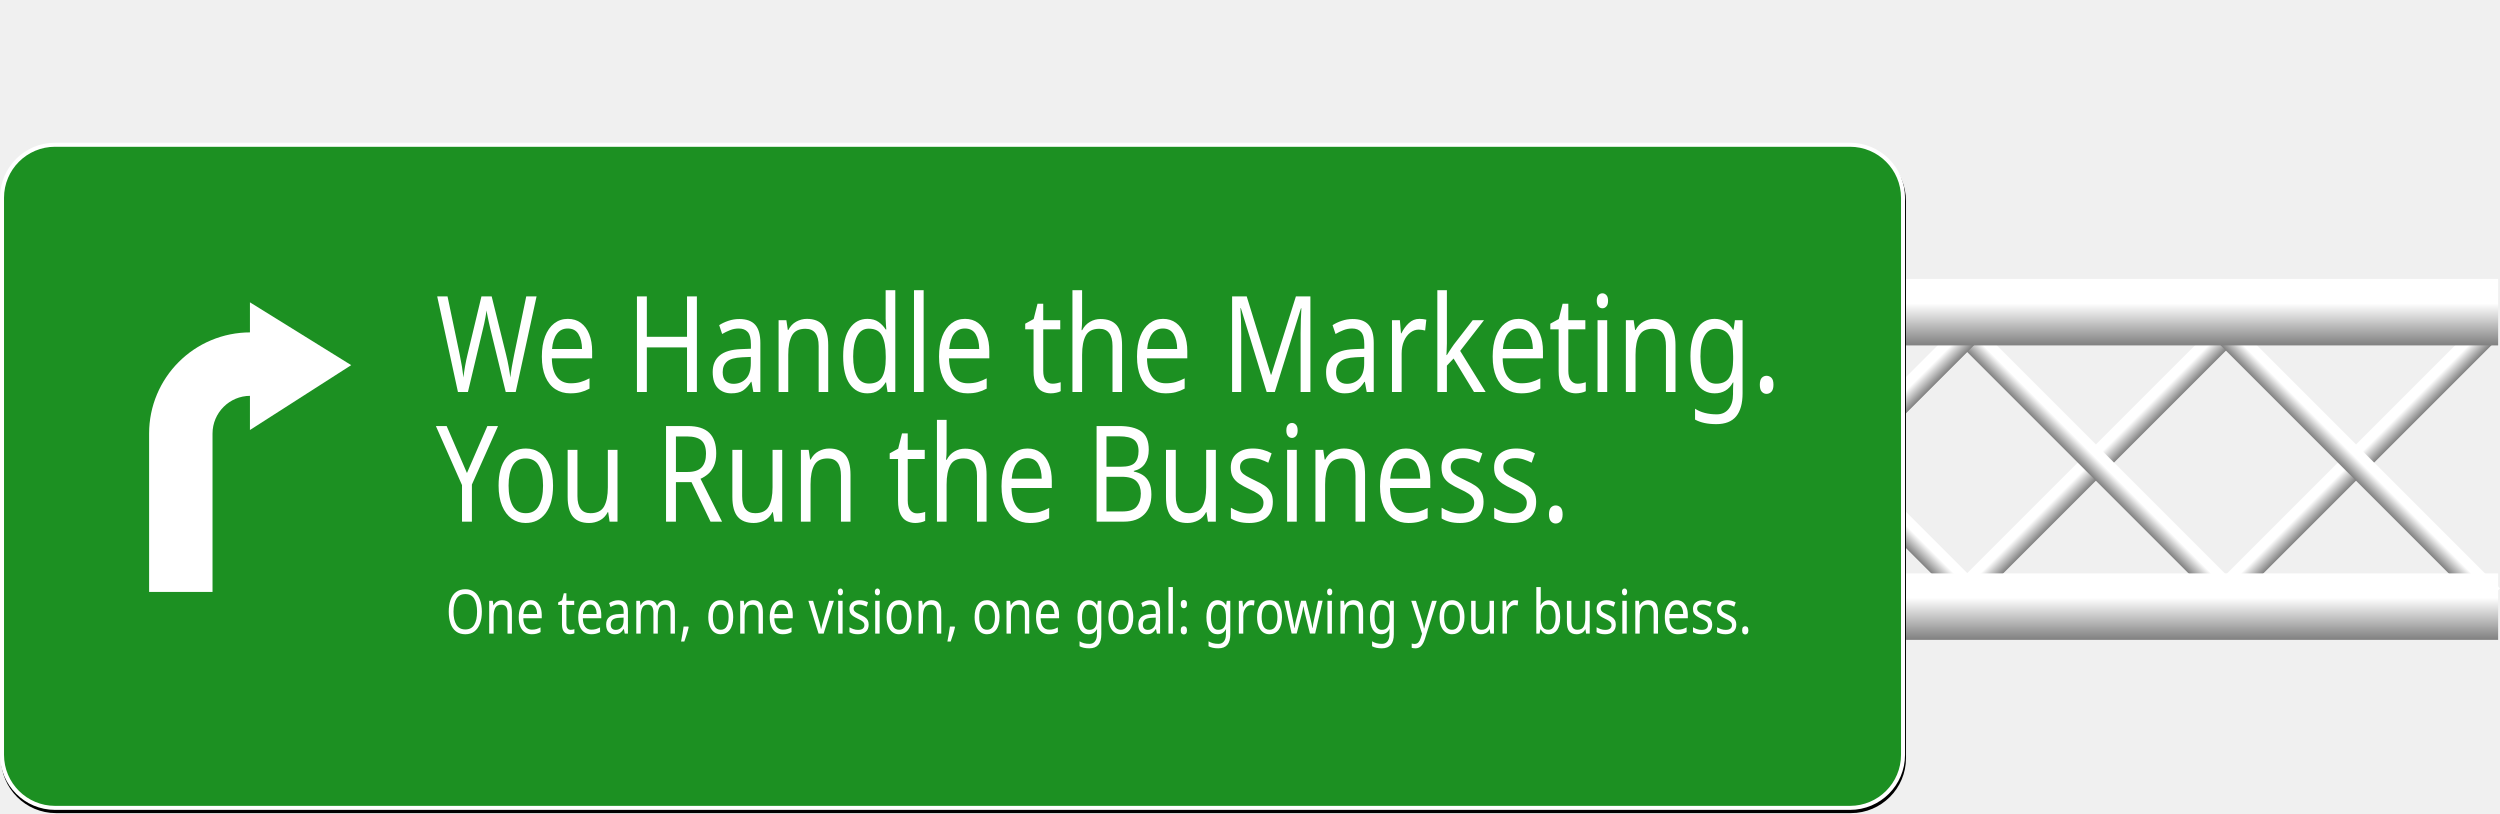
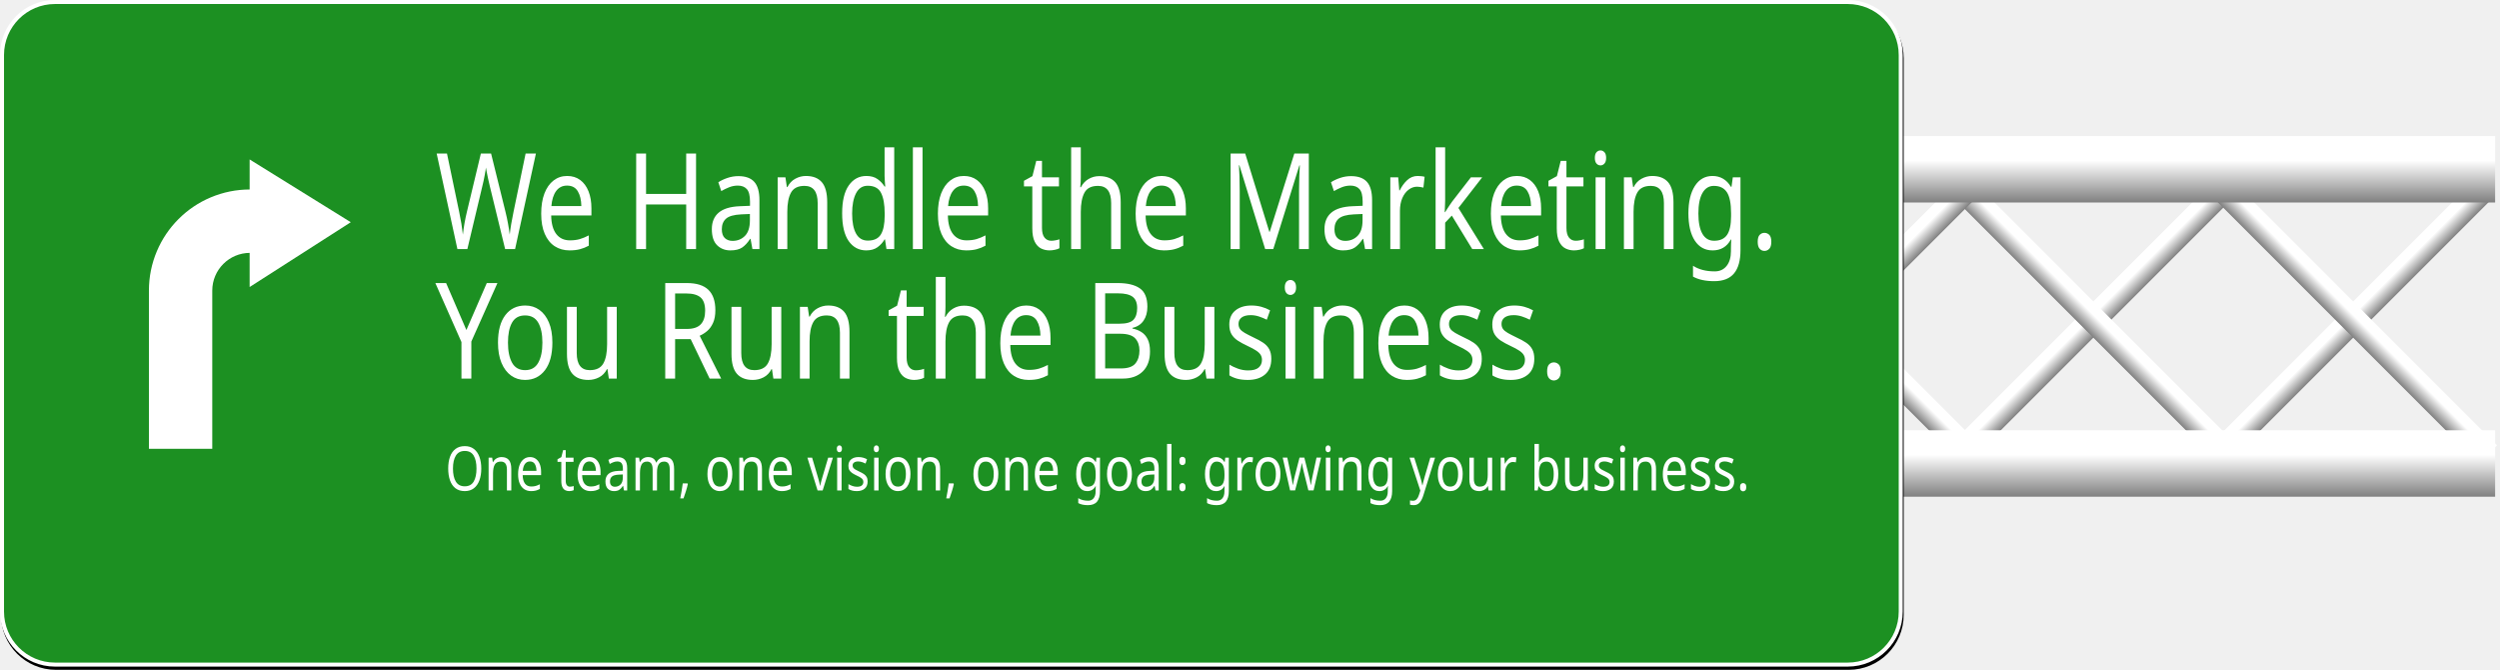
- <svg xmlns="http://www.w3.org/2000/svg" xmlns:xlink="http://www.w3.org/1999/xlink" id="oursign-a" data-name="Layer 1" width="1244.1" height="404.64" viewBox="0 0 1244.1 404.64">
+ <svg xmlns="http://www.w3.org/2000/svg" xmlns:xlink="http://www.w3.org/1999/xlink" id="oursign-a" data-name="Layer 1" width="1245.1" height="333.6" viewBox="0 71.04 1245.1 333.6">
  <defs>
    <linearGradient id="oursign-b" x1="1018.7" y1="-87.35" x2="1018.7" y2="-74.59" gradientTransform="translate(23.58 311.87)" gradientUnits="userSpaceOnUse">
      <stop offset=".37" stop-color="#fff" />
      <stop offset="1" stop-color="gray" />
    </linearGradient>
    <linearGradient id="oursign-c" x1="1605.84" y1="-285.74" x2="1605.84" y2="-298.5" gradientTransform="translate(-562.13 523.02)" xlink:href="#oursign-b" />
    <linearGradient id="oursign-d" x1="1110.24" y1="4.19" x2="1110.24" y2="16.95" gradientTransform="translate(61.5 220.33)" xlink:href="#oursign-b" />
    <linearGradient id="oursign-e" x1="1514.3" y1="-194.2" x2="1514.3" y2="-206.96" gradientTransform="translate(-341.14 431.49)" xlink:href="#oursign-b" />
    <linearGradient id="oursign-f" x1="928.17" y1="-177.88" x2="928.17" y2="-165.12" gradientTransform="translate(-13.92 402.4)" xlink:href="#oursign-b" />
    <linearGradient id="oursign-g" x1="1696.37" y1="-376.28" x2="1696.37" y2="-389.03" gradientTransform="translate(-780.7 613.56)" xlink:href="#oursign-b" />
    <linearGradient id="oursign-h" x1="99.39" y1="140.29" x2="99.39" y2="173.36" gradientTransform="translate(961.78 .17) scale(.34 1)" xlink:href="#oursign-b" />
    <linearGradient id="oursign-i" x1="99.39" y1="286.81" x2="99.39" y2="319.89" gradientTransform="translate(961.54 .17) scale(.34 1)" xlink:href="#oursign-b" />
  </defs>
-   <rect x="365.22" width="628.8" height="385.2" fill="none" />
  <g>
    <rect x="948.34" y="224.52" width="187.89" height="12.76" transform="translate(142 804.64) rotate(-45)" fill="url(#oursign-b)" />
    <rect x="949.76" y="224.52" width="187.89" height="12.76" transform="translate(1618.447 1132.189) rotate(-135)" fill="url(#oursign-c)" />
    <rect x="1077.79" y="224.52" width="187.89" height="12.76" transform="translate(179.92 896.18) rotate(-45)" fill="url(#oursign-d)" />
    <rect x="1079.22" y="224.52" width="187.89" height="12.76" transform="translate(1839.441 1223.728) rotate(-135)" fill="url(#oursign-e)" />
    <rect x="820.3" y="224.52" width="187.89" height="12.76" transform="translate(104.5 714.1) rotate(-45)" fill="url(#oursign-f)" />
    <rect x="821.73" y="224.52" width="187.89" height="12.76" transform="translate(1399.881 1041.656) rotate(-135)" fill="url(#oursign-g)" />
    <rect x="748.68" y="140.45" width="494.23" height="33.08" transform="translate(.26 -1.64)" fill="url(#oursign-h)" />
    <rect x="748.44" y="286.98" width="494.23" height="33.08" transform="translate(.5 -1.64)" fill="url(#oursign-i)" />
    <rect x="1.48" y="73.65" width="946.02" height="329.99" rx="26.4" ry="26.4" stroke="#000" stroke-miterlimit="10" stroke-width="2" />
    <rect x="1" y="72.04" width="946.02" height="329.99" rx="26.4" ry="26.4" fill="#1c9022" stroke="#fff" stroke-miterlimit="10" stroke-width="2" />
    <g>
      <path d="M174.77,181.71l-50.39-31.26v63.54l50.39-32.28ZM174.77,181.71" fill="#fff" fill-rule="evenodd" />
      <path d="M105.77,294.57h-31.57v-78.82c0-6.79,1.33-13.39,3.96-19.6,2.54-6,6.16-11.38,10.78-16,4.62-4.62,10-8.25,16-10.78,6.22-2.63,12.81-3.96,19.6-3.96h2.71v31.57h-2.71c-10.35,0-18.78,8.42-18.78,18.78v78.82Z" fill="#fff" />
    </g>
    <text transform="translate(216.91 195.07) scale(.82 1)" fill="#fff" font-family="HighwayGothicExpanded, 'Highway Gothic Expanded'" font-size="66.64">
      <tspan x="0" y="0">We Handle the Marketing.</tspan>
      <tspan x="0" y="64.52">You Run the Business.</tspan>
    </text>
    <text transform="translate(221.79 315.32) scale(.82 1)" fill="#fff" font-family="HighwayGothicExpanded, 'Highway Gothic Expanded'" font-size="30.49">
      <tspan x="0" y="0">One team, one vision, one goal: growing your business.</tspan>
    </text>
  </g>
</svg>
